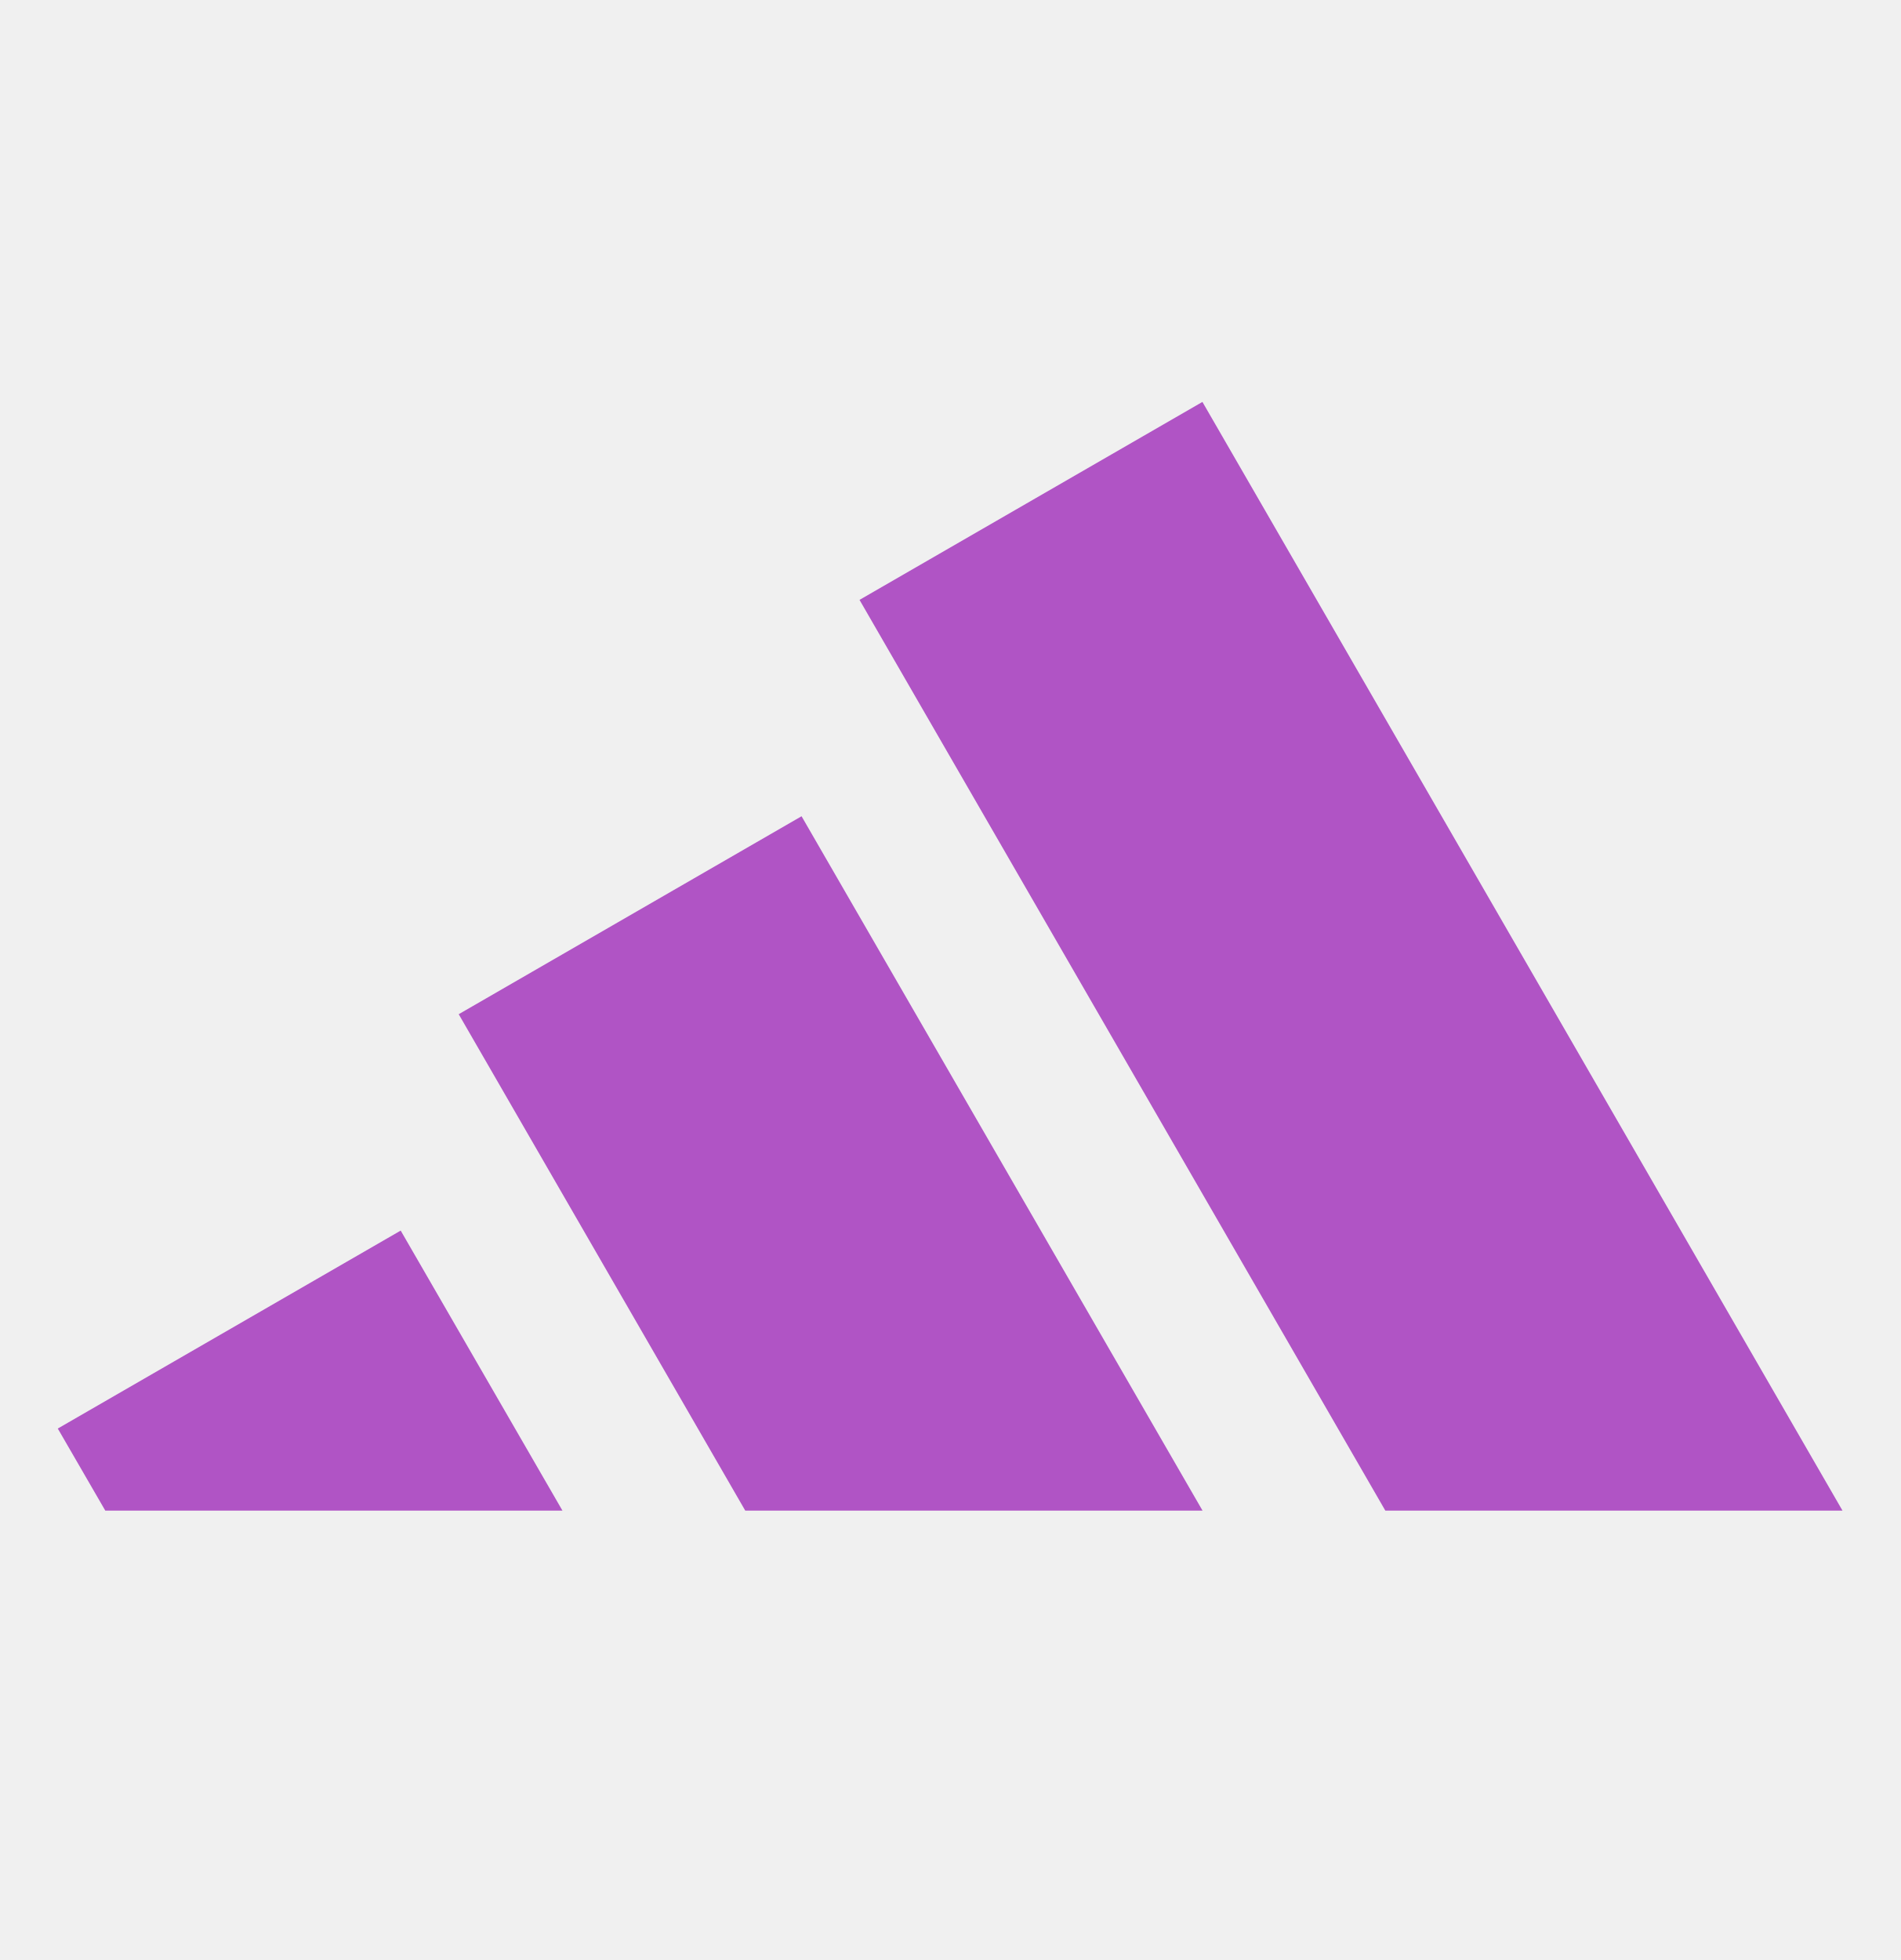
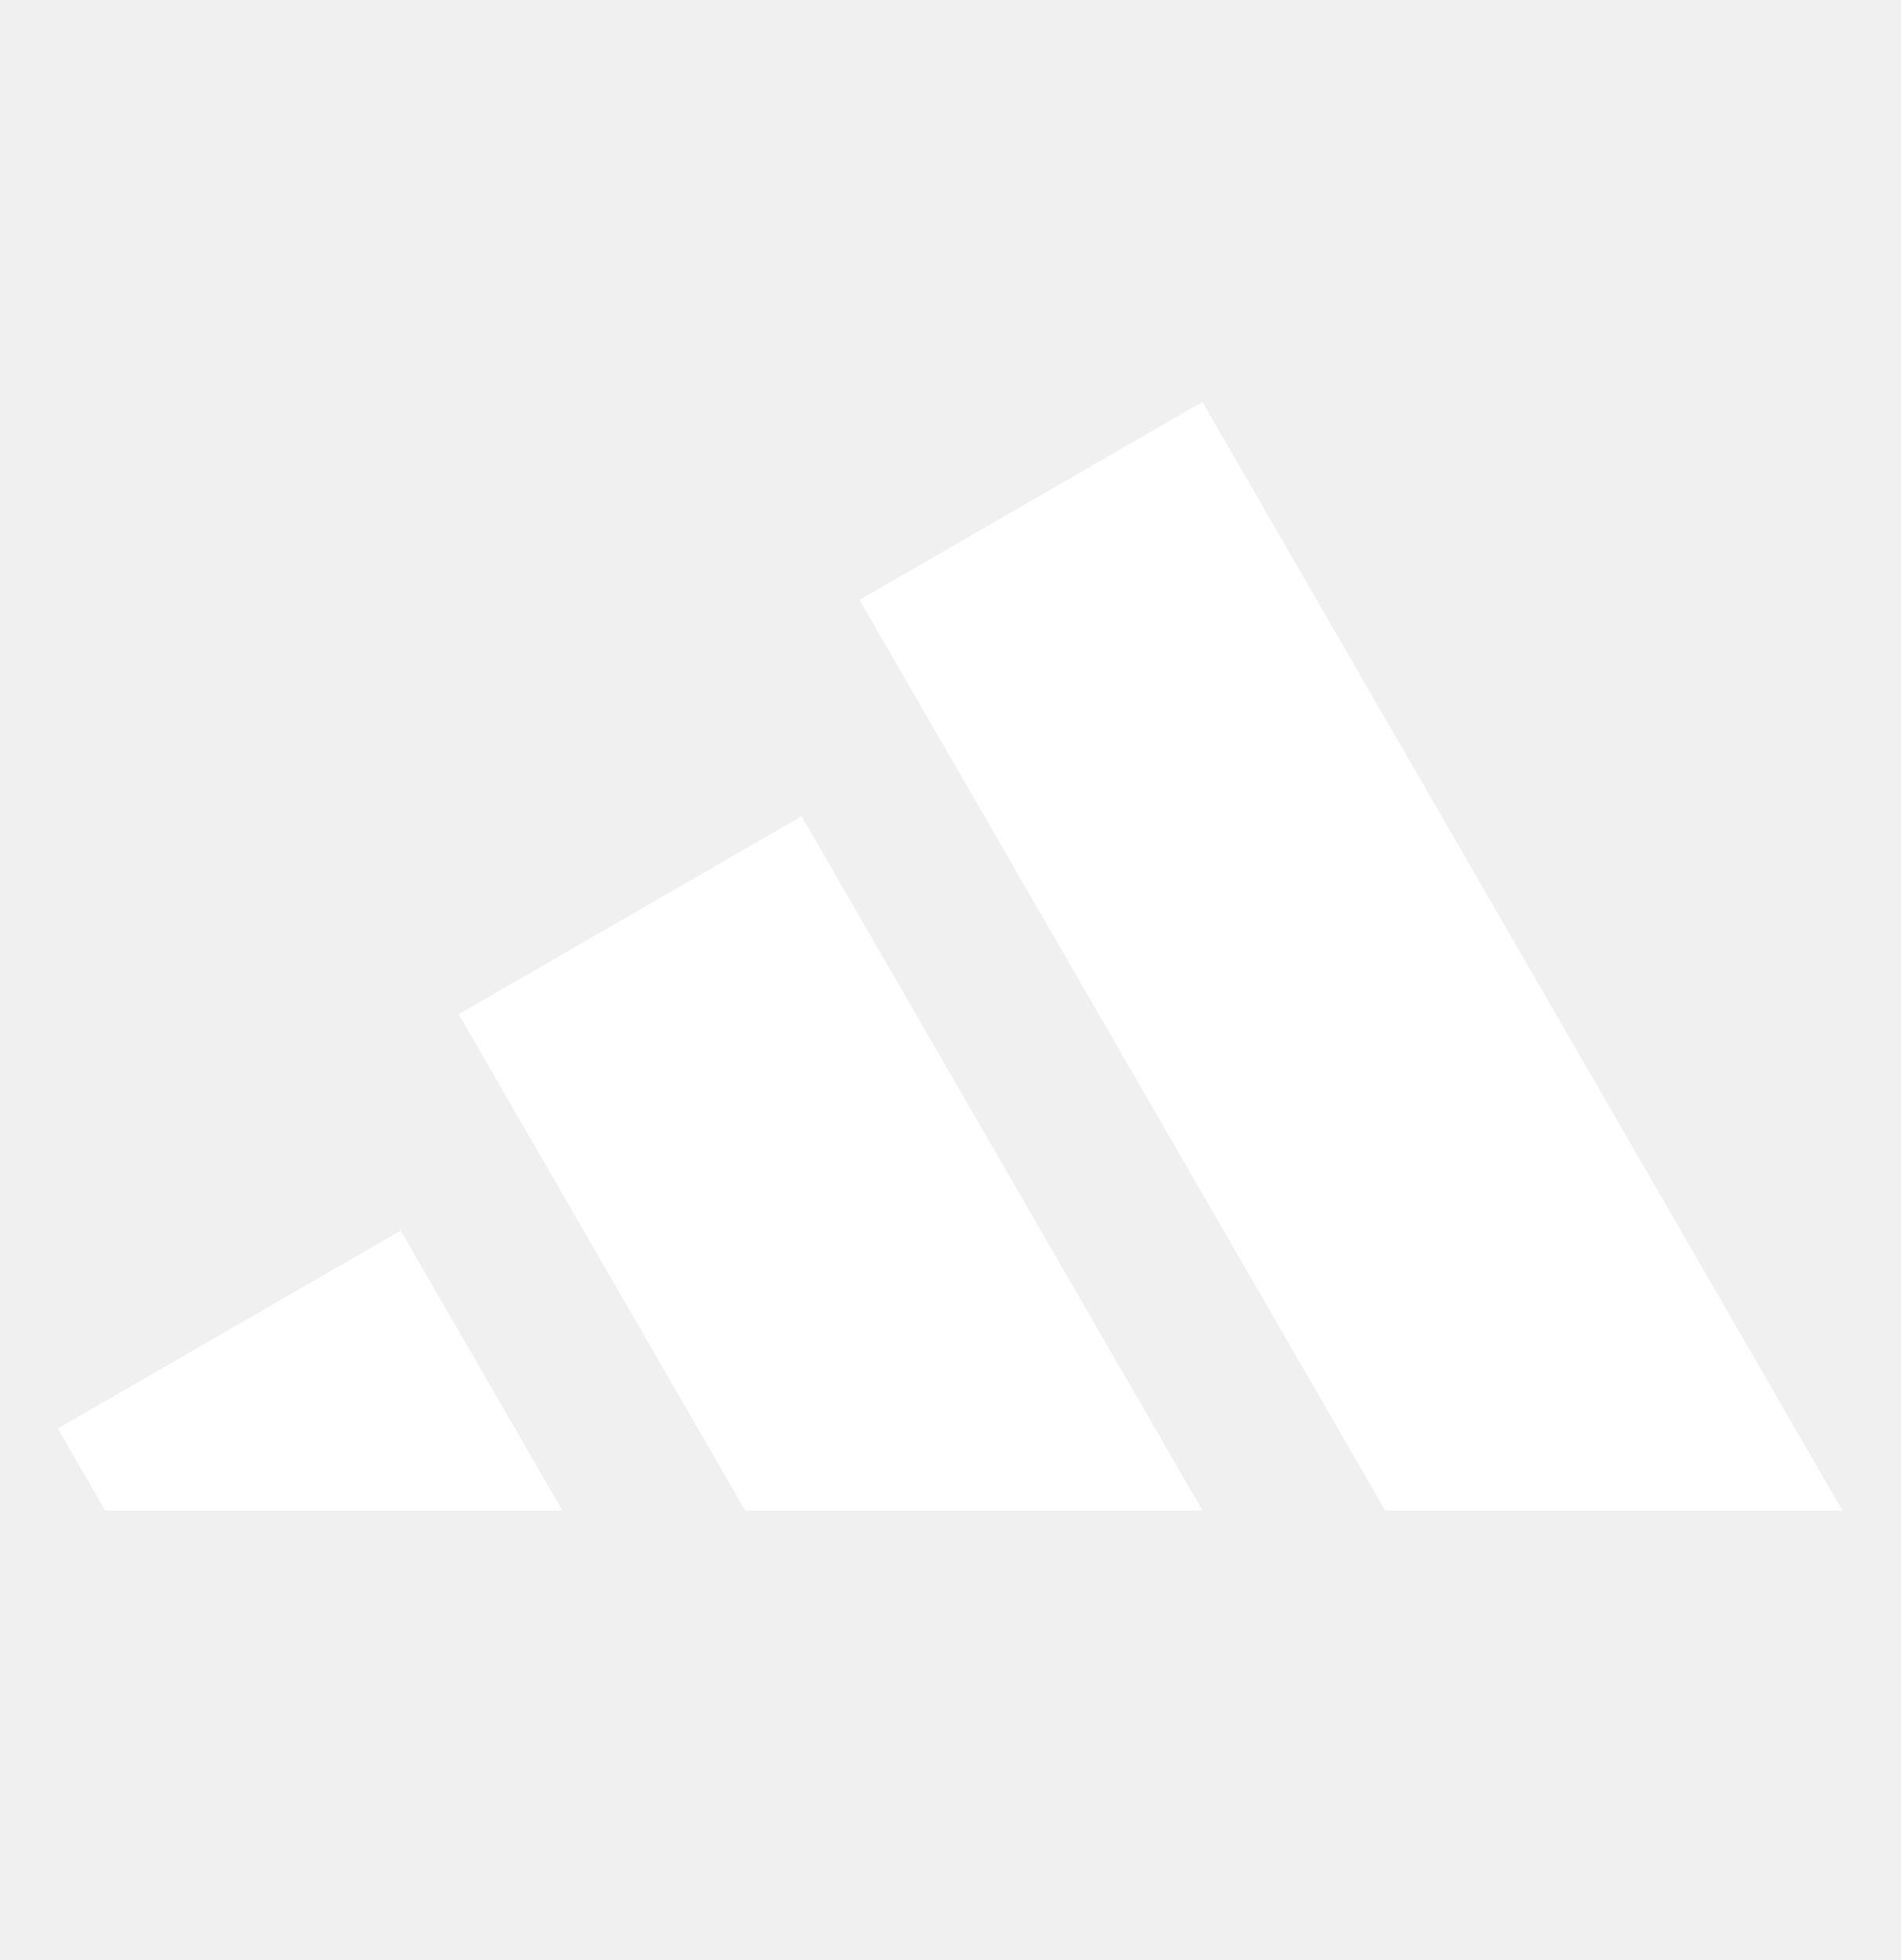
- <svg xmlns="http://www.w3.org/2000/svg" width="32" height="33" viewBox="0 0 32 33" fill="#b054c5">
-   <path d="M1.773 25.434L0.973 24.052L6.747 20.719L9.471 25.434H1.772H1.773ZM20.248 25.434H12.549L7.724 17.076L13.497 13.743L20.249 25.434H20.248ZM31.025 25.434H23.327L14.473 10.1L20.247 6.767L31.025 25.434Z" fill="#b054c5" />
+ <svg xmlns="http://www.w3.org/2000/svg" width="32" height="33" viewBox="0 0 32 33" fill="#FFFFFF">
+   <path d="M1.773 25.434L0.973 24.052L6.747 20.719L9.471 25.434H1.772H1.773ZM20.248 25.434H12.549L7.724 17.076L13.497 13.743L20.249 25.434H20.248ZM31.025 25.434H23.327L14.473 10.1L20.247 6.767L31.025 25.434Z" fill="#FFFFFF" />
</svg>
